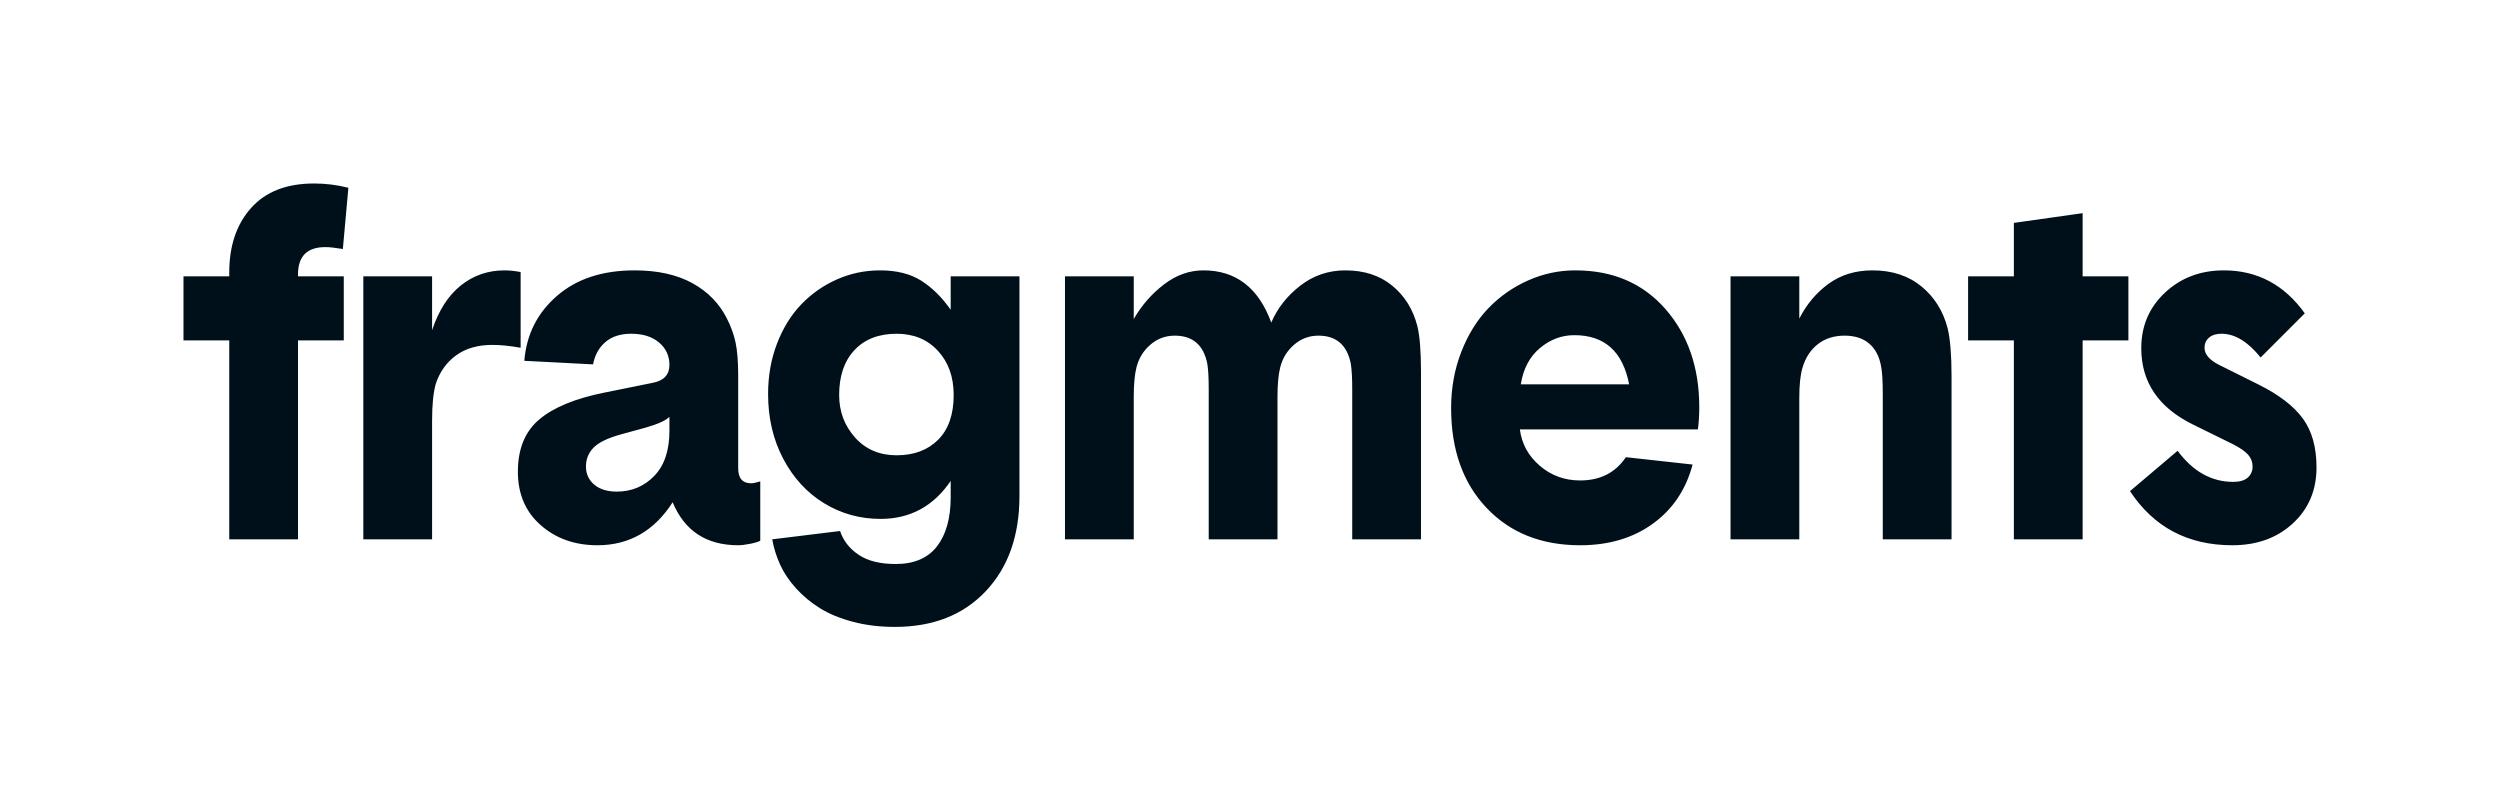
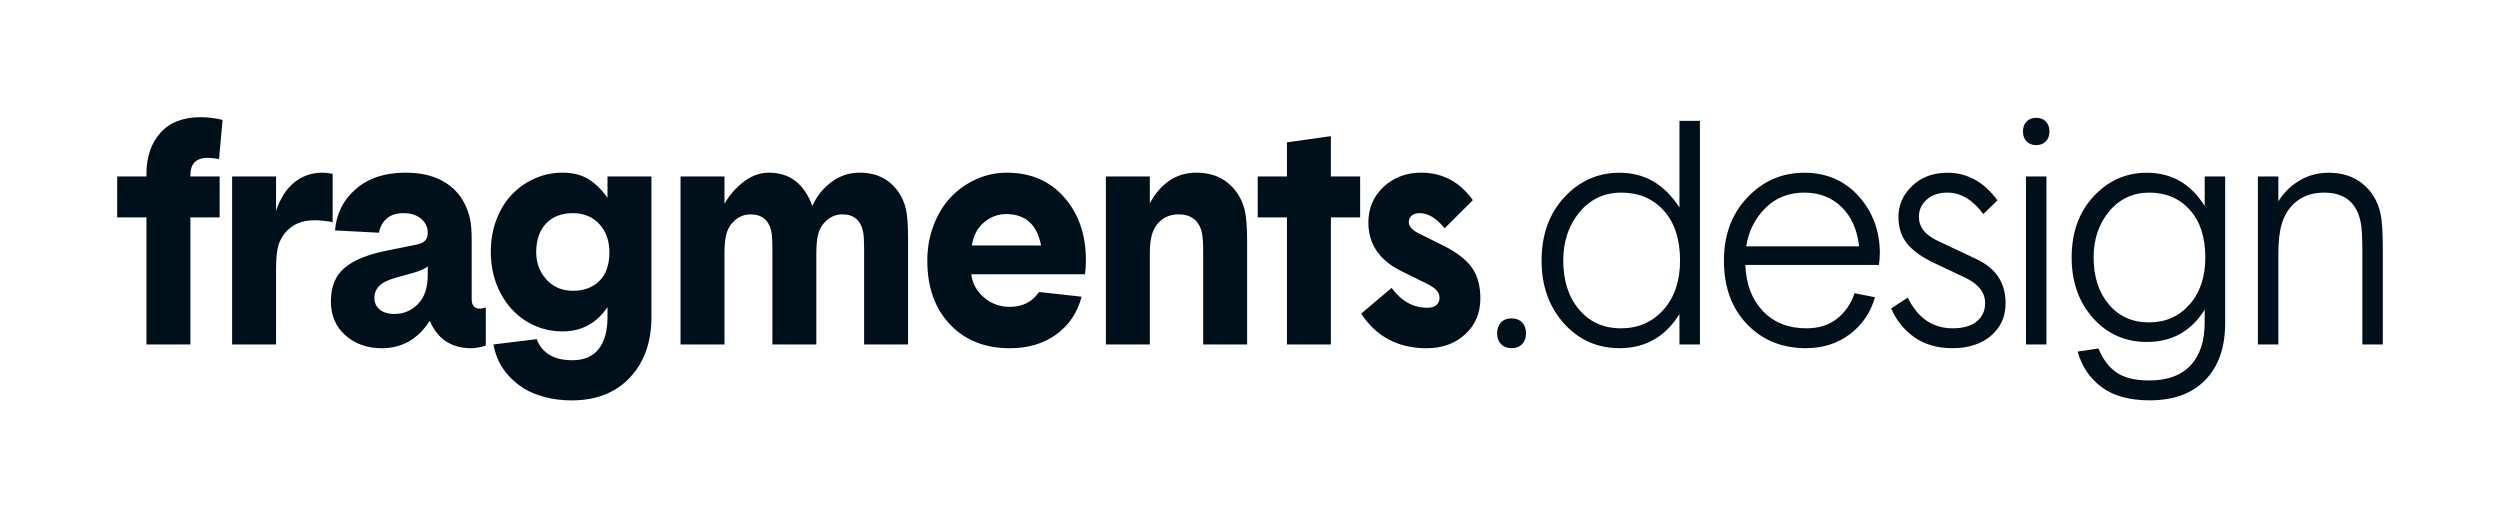
- <svg xmlns="http://www.w3.org/2000/svg" width="327px" height="106px" viewBox="0 0 327 106" version="1.1">
+ <svg xmlns="http://www.w3.org/2000/svg" width="512px" height="106px" viewBox="0 0 512 106" version="1.1">
  <defs />
  <g id="Page-1" stroke="none" stroke-width="1" fill="none" fill-rule="evenodd">
-     <g id="logo-fragments-min" fill="#00101A">
-       <path d="M24,44.524 L24,36.14 L29.986,36.14 L29.986,35.643 C29.986,32.145 30.939,29.33 32.844,27.198 C34.749,25.066 37.496,24 41.086,24 C42.59,24 44.084,24.186 45.568,24.559 L44.846,32.57 C43.843,32.404 43.081,32.321 42.56,32.321 C40.173,32.321 38.98,33.511 38.98,35.892 L38.98,36.14 L44.966,36.14 L44.966,44.524 L38.98,44.524 L38.98,70.543 L29.986,70.543 L29.986,44.524 L24,44.524 Z M47.523,70.543 L47.523,36.14 L56.517,36.14 L56.517,43.188 C57.38,40.601 58.633,38.65 60.278,37.336 C61.922,36.021 63.827,35.364 65.993,35.364 C66.595,35.364 67.296,35.436 68.099,35.581 L68.099,45.486 C66.695,45.238 65.461,45.113 64.399,45.113 C62.493,45.113 60.914,45.569 59.661,46.48 C58.407,47.39 57.52,48.632 56.999,50.206 C56.678,51.323 56.517,52.948 56.517,55.08 L56.517,70.543 L47.523,70.543 Z M67.738,61.694 C67.738,58.713 68.67,56.436 70.535,54.863 C72.4,53.29 75.238,52.12 79.048,51.354 L85.335,50.081 C86.819,49.812 87.561,49.026 87.561,47.722 C87.561,46.542 87.11,45.569 86.207,44.803 C85.305,44.037 84.092,43.654 82.567,43.654 C81.144,43.654 80.011,44.022 79.168,44.756 C78.326,45.491 77.795,46.459 77.574,47.66 L68.58,47.194 C68.861,43.758 70.284,40.927 72.851,38.702 C75.418,36.477 78.797,35.364 82.989,35.364 C86.017,35.364 88.543,35.923 90.569,37.041 C92.594,38.158 94.098,39.701 95.081,41.667 C95.602,42.681 95.978,43.721 96.209,44.787 C96.44,45.854 96.555,47.297 96.555,49.119 L96.555,61.259 C96.555,62.563 97.127,63.215 98.27,63.215 C98.49,63.215 98.881,63.132 99.443,62.967 L99.443,70.729 C99.182,70.874 98.736,71.009 98.104,71.133 C97.473,71.257 96.956,71.319 96.555,71.319 C92.404,71.319 89.546,69.446 87.982,65.699 C85.576,69.446 82.297,71.319 78.146,71.319 C75.198,71.319 72.726,70.445 70.731,68.695 C68.735,66.946 67.738,64.612 67.738,61.694 Z M76.642,61.011 C76.642,61.984 77.002,62.775 77.724,63.386 C78.446,63.997 79.429,64.302 80.672,64.302 C82.618,64.302 84.252,63.619 85.576,62.253 C86.899,60.887 87.561,58.92 87.561,56.353 L87.561,54.521 C87.1,54.998 86.077,55.463 84.493,55.919 L81.214,56.819 C79.489,57.295 78.296,57.875 77.634,58.558 C76.972,59.241 76.642,60.059 76.642,61.011 Z M100.466,51.541 C100.466,49.16 100.857,46.956 101.639,44.927 C102.421,42.899 103.479,41.191 104.812,39.804 C106.146,38.417 107.7,37.33 109.475,36.544 C111.25,35.757 113.13,35.364 115.115,35.364 C117.281,35.364 119.076,35.814 120.499,36.715 C121.923,37.615 123.207,38.883 124.35,40.518 L124.35,36.14 L133.344,36.14 L133.344,64.892 C133.344,70.067 131.875,74.212 128.937,77.327 C125.999,80.442 122.034,82 117.04,82 C115.075,82 113.25,81.777 111.565,81.332 C109.881,80.887 108.447,80.297 107.264,79.563 C106.081,78.828 105.038,77.964 104.135,76.97 C103.233,75.976 102.536,74.941 102.045,73.865 C101.553,72.789 101.208,71.681 101.007,70.543 L109.881,69.456 C110.302,70.719 111.109,71.754 112.302,72.561 C113.496,73.368 115.115,73.772 117.16,73.772 C119.567,73.772 121.367,73.001 122.56,71.459 C123.753,69.917 124.35,67.769 124.35,65.016 L124.35,62.905 C122.104,66.217 119.046,67.873 115.175,67.873 C112.488,67.873 110.026,67.19 107.79,65.823 C105.554,64.457 103.774,62.522 102.451,60.017 C101.127,57.512 100.466,54.687 100.466,51.541 Z M109.761,51.665 C109.761,53.818 110.452,55.67 111.836,57.223 C113.22,58.775 115.035,59.551 117.281,59.551 C119.547,59.551 121.357,58.873 122.71,57.518 C124.064,56.162 124.741,54.211 124.741,51.665 C124.741,49.305 124.054,47.38 122.68,45.89 C121.307,44.399 119.507,43.654 117.281,43.654 C114.934,43.654 113.095,44.368 111.761,45.797 C110.427,47.225 109.761,49.181 109.761,51.665 Z M139.3,70.543 L139.3,36.14 L148.294,36.14 L148.294,41.729 C149.317,39.949 150.63,38.443 152.235,37.211 C153.839,35.98 155.564,35.364 157.409,35.364 C161.66,35.364 164.618,37.641 166.282,42.195 C167.085,40.311 168.348,38.702 170.073,37.367 C171.797,36.032 173.763,35.364 175.969,35.364 C178.435,35.364 180.481,36.032 182.105,37.367 C183.729,38.702 184.822,40.456 185.384,42.63 C185.705,43.934 185.865,45.921 185.865,48.591 L185.865,70.543 L176.871,70.543 L176.871,50.889 C176.871,49.46 176.811,48.363 176.69,47.597 C176.209,45.134 174.795,43.903 172.449,43.903 C171.246,43.903 170.188,44.296 169.276,45.082 C168.363,45.869 167.756,46.852 167.456,48.032 C167.215,48.984 167.095,50.278 167.095,51.913 L167.095,70.543 L158.1,70.543 L158.1,50.889 C158.1,49.46 158.04,48.363 157.92,47.597 C157.439,45.134 156.015,43.903 153.649,43.903 C152.445,43.903 151.387,44.296 150.475,45.082 C149.563,45.869 148.956,46.852 148.655,48.032 C148.414,48.984 148.294,50.278 148.294,51.913 L148.294,70.543 L139.3,70.543 Z M189.806,53.373 C189.806,50.764 190.247,48.322 191.129,46.045 C192.012,43.768 193.195,41.859 194.679,40.316 C196.163,38.774 197.892,37.563 199.868,36.684 C201.843,35.804 203.904,35.364 206.049,35.364 C210.963,35.364 214.893,37.051 217.841,40.425 C220.789,43.799 222.263,48.073 222.263,53.248 C222.263,54.345 222.203,55.318 222.082,56.167 L198.8,56.167 C199.041,58.051 199.908,59.634 201.402,60.918 C202.896,62.201 204.656,62.843 206.681,62.843 C209.308,62.843 211.303,61.828 212.667,59.8 L221.391,60.762 C220.528,64.033 218.799,66.61 216.202,68.494 C213.605,70.377 210.431,71.319 206.681,71.319 C201.607,71.319 197.526,69.689 194.438,66.429 C191.35,63.169 189.806,58.817 189.806,53.373 Z M198.92,50.268 L213.088,50.268 C212.266,45.983 209.88,43.84 205.929,43.84 C204.265,43.84 202.761,44.405 201.417,45.533 C200.073,46.661 199.241,48.239 198.92,50.268 Z M226.354,70.543 L226.354,36.14 L235.348,36.14 L235.348,41.667 C236.311,39.783 237.594,38.262 239.198,37.103 C240.803,35.944 242.708,35.364 244.914,35.364 C247.481,35.364 249.616,36.063 251.321,37.46 C253.026,38.857 254.169,40.684 254.75,42.94 C255.091,44.368 255.262,46.449 255.262,49.181 L255.262,70.543 L246.267,70.543 L246.267,51.603 C246.267,49.885 246.197,48.674 246.057,47.97 C245.836,46.666 245.32,45.662 244.508,44.958 C243.696,44.254 242.618,43.903 241.274,43.903 C239.89,43.903 238.722,44.275 237.77,45.02 C236.817,45.766 236.15,46.79 235.769,48.094 C235.489,49.005 235.348,50.319 235.348,52.037 L235.348,70.543 L226.354,70.543 Z M257.427,44.524 L257.427,36.14 L263.414,36.14 L263.414,29.154 L272.408,27.881 L272.408,36.14 L278.394,36.14 L278.394,44.524 L272.408,44.524 L272.408,70.543 L263.414,70.543 L263.414,44.524 L257.427,44.524 Z M278.604,64.24 L284.831,58.961 C286.837,61.673 289.263,63.029 292.111,63.029 C292.953,63.029 293.585,62.843 294.006,62.47 C294.427,62.097 294.638,61.611 294.638,61.011 C294.638,60.431 294.442,59.919 294.051,59.474 C293.66,59.029 292.993,58.568 292.051,58.092 L286.877,55.546 C282.344,53.331 280.078,49.999 280.078,45.548 C280.078,42.63 281.116,40.203 283.192,38.267 C285.267,36.332 287.829,35.364 290.877,35.364 C295.249,35.364 298.779,37.237 301.466,40.984 L295.69,46.759 C294.026,44.689 292.321,43.654 290.577,43.654 C289.875,43.654 289.328,43.825 288.937,44.166 C288.546,44.508 288.351,44.948 288.351,45.486 C288.351,46.335 288.982,47.08 290.246,47.722 L295.359,50.268 C298.067,51.613 300.017,53.103 301.21,54.739 C302.403,56.374 303,58.506 303,61.135 C303,64.116 301.967,66.558 299.902,68.463 C297.836,70.367 295.199,71.319 291.99,71.319 C286.175,71.319 281.713,68.959 278.604,64.24 Z" id="fragments.design" />
+     <g id="logo-fragments" fill="#00101A">
+       <path d="M24,44.524 L24,36.14 L29.99,36.14 L29.99,35.643 C29.99,32.145 30.943,29.33 32.849,27.198 C34.756,25.066 37.505,24 41.097,24 C42.602,24 44.097,24.186 45.582,24.559 L44.859,32.57 C43.856,32.404 43.094,32.321 42.572,32.321 C40.184,32.321 38.99,33.511 38.99,35.892 L38.99,36.14 L44.98,36.14 L44.98,44.524 L38.99,44.524 L38.99,70.543 L29.99,70.543 L29.99,44.524 L24,44.524 Z M47.538,70.543 L47.538,36.14 L56.538,36.14 L56.538,43.188 C57.401,40.601 58.655,38.65 60.301,37.336 C61.946,36.021 63.853,35.364 66.02,35.364 C66.622,35.364 67.324,35.436 68.127,35.581 L68.127,45.486 C66.722,45.238 65.488,45.113 64.424,45.113 C62.518,45.113 60.938,45.569 59.684,46.48 C58.43,47.39 57.542,48.632 57.02,50.206 C56.699,51.323 56.538,52.948 56.538,55.08 L56.538,70.543 L47.538,70.543 Z M67.766,61.694 C67.766,58.713 68.699,56.436 70.565,54.863 C72.431,53.29 75.271,52.12 79.083,51.354 L85.374,50.081 C86.859,49.812 87.602,49.026 87.602,47.722 C87.602,46.542 87.15,45.569 86.247,44.803 C85.344,44.037 84.13,43.654 82.605,43.654 C81.18,43.654 80.046,44.022 79.204,44.756 C78.361,45.491 77.829,46.459 77.608,47.66 L68.608,47.194 C68.889,43.758 70.314,40.927 72.883,38.702 C75.451,36.477 78.832,35.364 83.026,35.364 C86.056,35.364 88.585,35.923 90.612,37.041 C92.638,38.158 94.143,39.701 95.127,41.667 C95.648,42.681 96.025,43.721 96.255,44.787 C96.486,45.854 96.602,47.297 96.602,49.119 L96.602,61.259 C96.602,62.563 97.173,63.215 98.317,63.215 C98.538,63.215 98.929,63.132 99.491,62.967 L99.491,70.729 C99.23,70.874 98.784,71.009 98.152,71.133 C97.52,71.257 97.003,71.319 96.602,71.319 C92.448,71.319 89.588,69.446 88.023,65.699 C85.615,69.446 82.334,71.319 78.18,71.319 C75.23,71.319 72.757,70.445 70.761,68.695 C68.764,66.946 67.766,64.612 67.766,61.694 Z M76.675,61.011 C76.675,61.984 77.036,62.775 77.759,63.386 C78.481,63.997 79.464,64.302 80.709,64.302 C82.655,64.302 84.291,63.619 85.615,62.253 C86.939,60.887 87.602,58.92 87.602,56.353 L87.602,54.521 C87.14,54.998 86.117,55.463 84.531,55.919 L81.25,56.819 C79.525,57.295 78.331,57.875 77.669,58.558 C77.006,59.241 76.675,60.059 76.675,61.011 Z M100.515,51.541 C100.515,49.16 100.906,46.956 101.688,44.927 C102.471,42.899 103.53,41.191 104.864,39.804 C106.198,38.417 107.754,37.33 109.53,36.544 C111.305,35.757 113.187,35.364 115.173,35.364 C117.341,35.364 119.136,35.814 120.561,36.715 C121.986,37.615 123.27,38.883 124.414,40.518 L124.414,36.14 L133.414,36.14 L133.414,64.892 C133.414,70.067 131.944,74.212 129.004,77.327 C126.065,80.442 122.096,82 117.1,82 C115.133,82 113.307,81.777 111.621,81.332 C109.936,80.887 108.501,80.297 107.317,79.563 C106.133,78.828 105.09,77.964 104.187,76.97 C103.284,75.976 102.586,74.941 102.095,73.865 C101.603,72.789 101.257,71.681 101.056,70.543 L109.936,69.456 C110.357,70.719 111.165,71.754 112.359,72.561 C113.553,73.368 115.173,73.772 117.22,73.772 C119.628,73.772 121.429,73.001 122.623,71.459 C123.817,69.917 124.414,67.769 124.414,65.016 L124.414,62.905 C122.167,66.217 119.106,67.873 115.233,67.873 C112.545,67.873 110.081,67.19 107.844,65.823 C105.606,64.457 103.826,62.522 102.501,60.017 C101.177,57.512 100.515,54.687 100.515,51.541 Z M109.815,51.665 C109.815,53.818 110.508,55.67 111.892,57.223 C113.277,58.775 115.093,59.551 117.341,59.551 C119.608,59.551 121.419,58.873 122.774,57.518 C124.128,56.162 124.805,54.211 124.805,51.665 C124.805,49.305 124.118,47.38 122.743,45.89 C121.369,44.399 119.568,43.654 117.341,43.654 C114.993,43.654 113.152,44.368 111.817,45.797 C110.483,47.225 109.815,49.181 109.815,51.665 Z M139.374,70.543 L139.374,36.14 L148.374,36.14 L148.374,41.729 C149.397,39.949 150.712,38.443 152.317,37.211 C153.922,35.98 155.648,35.364 157.494,35.364 C161.748,35.364 164.708,37.641 166.374,42.195 C167.176,40.311 168.44,38.702 170.166,37.367 C171.892,36.032 173.859,35.364 176.066,35.364 C178.534,35.364 180.581,36.032 182.206,37.367 C183.832,38.702 184.925,40.456 185.487,42.63 C185.808,43.934 185.969,45.921 185.969,48.591 L185.969,70.543 L176.969,70.543 L176.969,50.889 C176.969,49.46 176.909,48.363 176.788,47.597 C176.307,45.134 174.892,43.903 172.544,43.903 C171.34,43.903 170.282,44.296 169.369,45.082 C168.456,45.869 167.849,46.852 167.548,48.032 C167.307,48.984 167.186,50.278 167.186,51.913 L167.186,70.543 L158.186,70.543 L158.186,50.889 C158.186,49.46 158.126,48.363 158.006,47.597 C157.524,45.134 156.099,43.903 153.732,43.903 C152.528,43.903 151.469,44.296 150.556,45.082 C149.643,45.869 149.036,46.852 148.735,48.032 C148.494,48.984 148.374,50.278 148.374,51.913 L148.374,70.543 L139.374,70.543 Z M189.912,53.373 C189.912,50.764 190.353,48.322 191.236,46.045 C192.119,43.768 193.303,41.859 194.788,40.316 C196.273,38.774 198.004,37.563 199.98,36.684 C201.957,35.804 204.019,35.364 206.166,35.364 C211.082,35.364 215.015,37.051 217.965,40.425 C220.915,43.799 222.39,48.073 222.39,53.248 C222.39,54.345 222.33,55.318 222.209,56.167 L198.912,56.167 C199.153,58.051 200.021,59.634 201.516,60.918 C203.01,62.201 204.771,62.843 206.798,62.843 C209.427,62.843 211.423,61.828 212.788,59.8 L221.517,60.762 C220.654,64.033 218.923,66.61 216.325,68.494 C213.726,70.377 210.551,71.319 206.798,71.319 C201.721,71.319 197.638,69.689 194.547,66.429 C191.457,63.169 189.912,58.817 189.912,53.373 Z M199.032,50.268 L213.209,50.268 C212.387,45.983 209.999,43.84 206.046,43.84 C204.38,43.84 202.875,44.405 201.531,45.533 C200.186,46.661 199.353,48.239 199.032,50.268 Z M226.484,70.543 L226.484,36.14 L235.484,36.14 L235.484,41.667 C236.447,39.783 237.731,38.262 239.336,37.103 C240.942,35.944 242.848,35.364 245.055,35.364 C247.624,35.364 249.761,36.063 251.467,37.46 C253.172,38.857 254.316,40.684 254.898,42.94 C255.239,44.368 255.41,46.449 255.41,49.181 L255.41,70.543 L246.41,70.543 L246.41,51.603 C246.41,49.885 246.34,48.674 246.199,47.97 C245.978,46.666 245.462,45.662 244.649,44.958 C243.836,44.254 242.758,43.903 241.413,43.903 C240.029,43.903 238.86,44.275 237.907,45.02 C236.953,45.766 236.286,46.79 235.905,48.094 C235.624,49.005 235.484,50.319 235.484,52.037 L235.484,70.543 L226.484,70.543 Z M257.577,44.524 L257.577,36.14 L263.567,36.14 L263.567,29.154 L272.567,27.881 L272.567,36.14 L278.557,36.14 L278.557,44.524 L272.567,44.524 L272.567,70.543 L263.567,70.543 L263.567,44.524 L257.577,44.524 Z M278.767,64.24 L284.998,58.961 C287.005,61.673 289.433,63.029 292.282,63.029 C293.125,63.029 293.757,62.843 294.179,62.47 C294.6,62.097 294.811,61.611 294.811,61.011 C294.811,60.431 294.615,59.919 294.224,59.474 C293.833,59.029 293.165,58.568 292.222,58.092 L287.045,55.546 C282.51,53.331 280.242,49.999 280.242,45.548 C280.242,42.63 281.281,40.203 283.358,38.267 C285.435,36.332 287.998,35.364 291.048,35.364 C295.423,35.364 298.955,37.237 301.644,40.984 L295.864,46.759 C294.199,44.689 292.493,43.654 290.747,43.654 C290.045,43.654 289.498,43.825 289.107,44.166 C288.716,44.508 288.52,44.948 288.52,45.486 C288.52,46.335 289.152,47.08 290.416,47.722 L295.533,50.268 C298.242,51.613 300.194,53.103 301.388,54.739 C302.582,56.374 303.179,58.506 303.179,61.135 C303.179,64.116 302.145,66.558 300.078,68.463 C298.012,70.367 295.373,71.319 292.162,71.319 C286.343,71.319 281.878,68.959 278.767,64.24 Z M306.609,68.254 C306.609,69.186 306.877,69.928 307.411,70.479 C307.945,71.03 308.664,71.306 309.568,71.306 C310.472,71.306 311.192,71.03 311.726,70.479 C312.26,69.928 312.527,69.186 312.527,68.254 C312.527,67.321 312.26,66.579 311.726,66.028 C311.192,65.477 310.472,65.201 309.568,65.201 C308.664,65.201 307.945,65.477 307.411,66.028 C306.877,66.579 306.609,67.321 306.609,68.254 Z M343.951,70.543 L343.951,64.311 C341.074,68.974 336.985,71.306 331.684,71.306 C327.122,71.306 323.32,69.61 320.279,66.219 C317.238,62.827 315.717,58.546 315.717,53.374 C315.717,48.075 317.269,43.751 320.372,40.402 C323.474,37.053 327.245,35.378 331.684,35.378 C336.821,35.378 340.91,37.752 343.951,42.5 L343.951,24.759 L348.143,24.759 L348.143,70.543 L343.951,70.543 Z M320.156,53.374 C320.156,57.486 321.235,60.824 323.392,63.389 C325.55,65.954 328.416,67.236 331.992,67.236 C335.526,67.236 338.423,65.964 340.684,63.421 C342.944,60.877 344.074,57.528 344.074,53.374 C344.074,49.007 342.965,45.595 340.745,43.136 C338.526,40.677 335.629,39.448 332.053,39.448 C328.56,39.448 325.704,40.783 323.485,43.454 C321.266,46.125 320.156,49.431 320.156,53.374 Z M357.621,50.449 L380.738,50.449 C380.368,47.057 379.176,44.376 377.162,42.405 C375.148,40.433 372.6,39.448 369.518,39.448 C366.313,39.448 363.652,40.508 361.535,42.627 C359.419,44.747 358.114,47.354 357.621,50.449 Z M384.806,54.264 L357.436,54.264 C357.6,58.207 358.802,61.354 361.042,63.707 C363.282,66.06 366.251,67.236 369.95,67.236 C372.498,67.236 374.604,66.569 376.268,65.233 C377.933,63.898 379.114,62.17 379.813,60.051 L384.005,60.877 C383.101,64.014 381.385,66.537 378.857,68.444 C376.33,70.352 373.32,71.306 369.826,71.306 C364.936,71.306 360.919,69.663 357.775,66.378 C354.631,63.092 353.059,58.758 353.059,53.374 C353.059,48.117 354.662,43.804 357.867,40.433 C361.073,37.063 364.956,35.378 369.518,35.378 C374.08,35.378 377.799,36.989 380.676,40.211 C383.553,43.433 384.991,47.312 384.991,51.848 C384.991,52.568 384.929,53.374 384.806,54.264 Z M399.894,67.236 C395.825,67.236 392.764,65.138 390.709,60.941 L387.318,63.167 C388.346,65.583 389.918,67.544 392.034,69.048 C394.151,70.553 396.77,71.306 399.894,71.306 C403.14,71.306 405.76,70.458 407.754,68.762 C409.747,67.067 410.743,64.841 410.743,62.086 C410.743,57.931 408.75,54.921 404.764,53.056 L396.812,49.304 C394.264,48.117 392.99,46.485 392.99,44.408 C392.99,43.009 393.524,41.832 394.592,40.879 C395.661,39.925 397.079,39.448 398.846,39.448 C401.558,39.448 404.003,40.91 406.182,43.836 L409.079,41.038 C406.325,37.265 402.914,35.378 398.846,35.378 C395.887,35.378 393.472,36.279 391.603,38.081 C389.733,39.882 388.798,41.991 388.798,44.408 C388.798,46.527 389.352,48.308 390.462,49.749 C391.572,51.191 393.339,52.505 395.764,53.692 L402.606,56.935 C405.236,58.207 406.551,59.923 406.551,62.086 C406.551,63.654 405.976,64.905 404.825,65.837 C403.675,66.77 402.031,67.236 399.894,67.236 Z M419.112,36.141 L414.92,36.141 L414.92,70.543 L419.112,70.543 L419.112,36.141 Z M414.303,26.921 C414.303,27.769 414.55,28.447 415.043,28.956 C415.536,29.464 416.194,29.719 417.016,29.719 C417.838,29.719 418.495,29.464 418.988,28.956 C419.482,28.447 419.728,27.769 419.728,26.921 C419.728,26.073 419.482,25.395 418.988,24.886 C418.495,24.377 417.838,24.123 417.016,24.123 C416.194,24.123 415.536,24.377 415.043,24.886 C414.55,25.395 414.303,26.073 414.303,26.921 Z M425.507,72.005 L429.761,71.369 C430.665,73.574 431.908,75.217 433.49,76.298 C435.073,77.379 437.302,77.919 440.179,77.919 C443.878,77.919 446.693,76.891 448.624,74.835 C450.556,72.779 451.522,69.822 451.522,65.964 L451.522,63.421 C448.768,67.83 444.823,70.034 439.686,70.034 C435.247,70.034 431.569,68.402 428.651,65.138 C425.733,61.874 424.274,57.74 424.274,52.738 C424.274,47.608 425.774,43.433 428.775,40.211 C431.775,36.989 435.412,35.378 439.686,35.378 C444.741,35.378 448.686,37.646 451.522,42.182 L451.522,36.141 L455.713,36.141 L455.713,66.219 C455.713,71.136 454.367,74.994 451.676,77.792 C448.984,80.59 445.172,81.989 440.24,81.989 C436.09,81.989 432.802,81.077 430.377,79.255 C427.953,77.432 426.329,75.015 425.507,72.005 Z M428.775,52.738 C428.775,56.68 429.812,59.881 431.888,62.34 C433.963,64.799 436.706,66.028 440.117,66.028 C443.487,66.028 446.251,64.809 448.408,62.372 C450.566,59.934 451.645,56.723 451.645,52.738 C451.645,48.583 450.587,45.33 448.47,42.977 C446.354,40.624 443.59,39.448 440.179,39.448 C436.85,39.448 434.117,40.72 431.98,43.263 C429.843,45.807 428.775,48.965 428.775,52.738 Z M488,50.83 C488,47.524 487.836,45.128 487.507,43.645 C486.931,41.144 485.719,39.141 483.87,37.636 C482.02,36.131 479.698,35.378 476.904,35.378 C474.685,35.378 472.681,35.919 470.893,37 C469.106,38.081 467.678,39.49 466.609,41.228 L466.609,36.141 L462.417,36.141 L462.417,70.543 L466.609,70.543 L466.609,52.038 C466.609,49.453 466.835,47.418 467.287,45.934 C467.863,43.941 468.9,42.362 470.4,41.197 C471.9,40.031 473.76,39.448 475.979,39.448 C480.212,39.448 482.719,41.525 483.5,45.68 C483.705,46.697 483.808,48.605 483.808,51.403 L483.808,70.543 L488,70.543 L488,50.83 Z" id="fragments.design" />
    </g>
  </g>
</svg>
